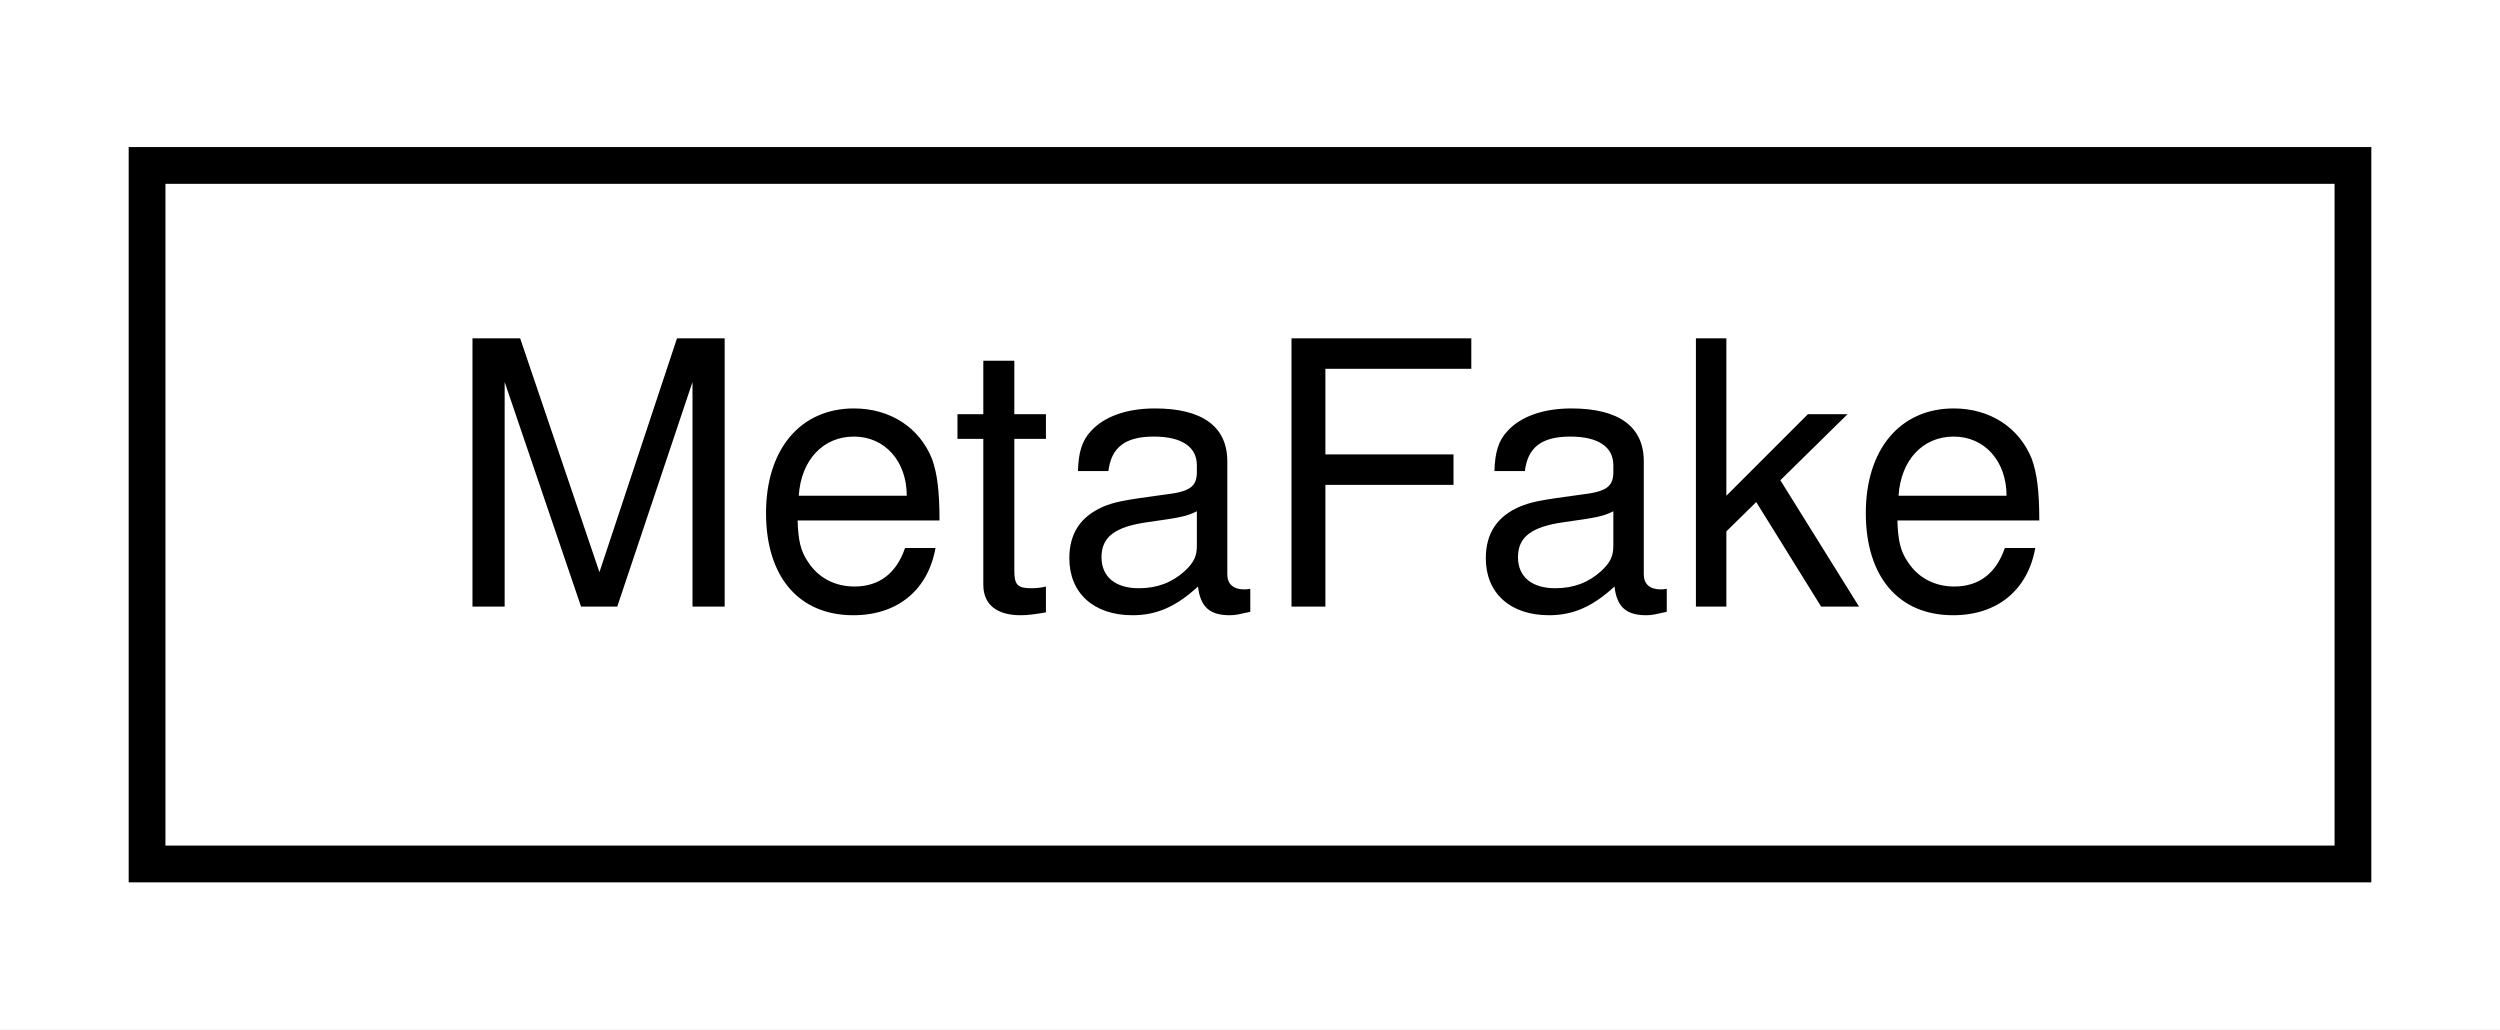
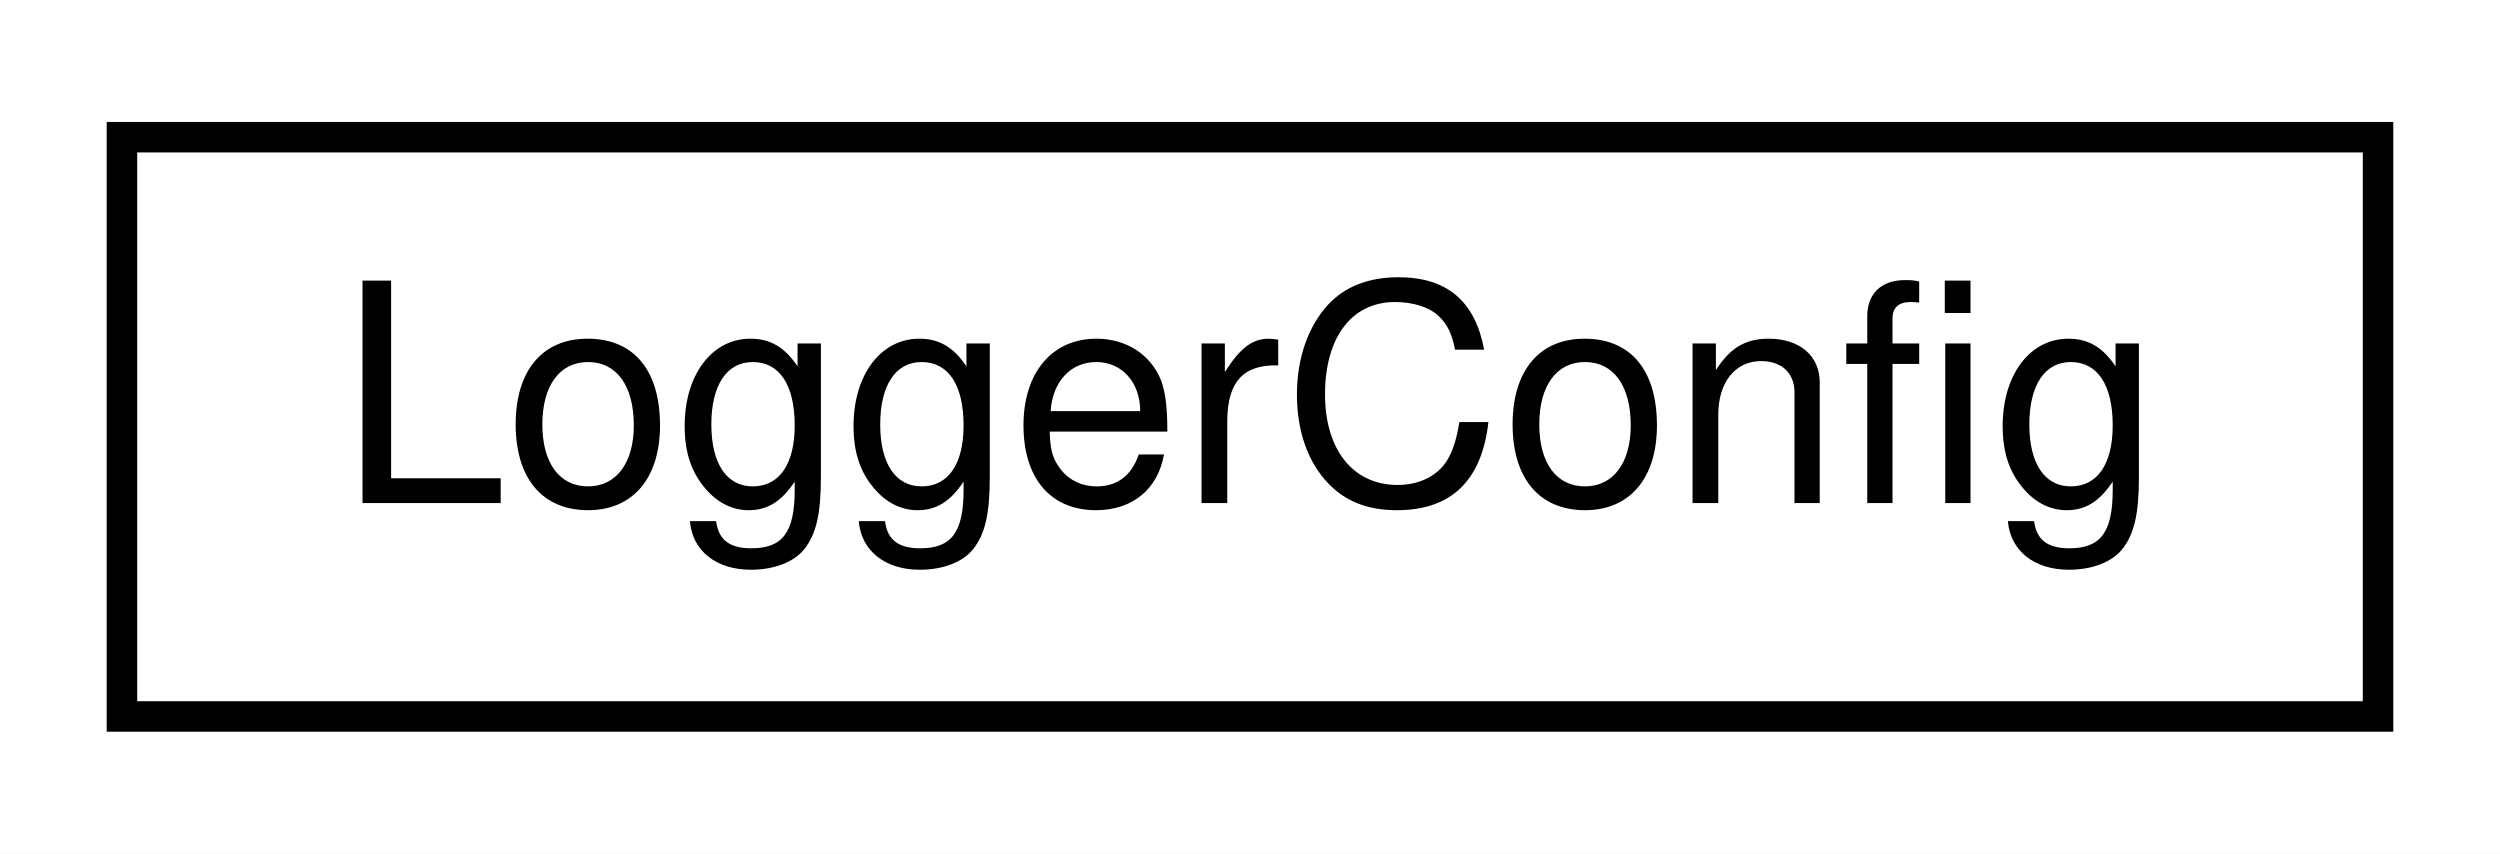
- <svg xmlns="http://www.w3.org/2000/svg" xmlns:xlink="http://www.w3.org/1999/xlink" width="68pt" height="28pt" viewBox="0.00 0.00 68.00 28.00">
+ <svg xmlns="http://www.w3.org/2000/svg" xmlns:xlink="http://www.w3.org/1999/xlink" width="82pt" height="28pt" viewBox="0.00 0.00 82.00 28.00">
  <g id="graph0" class="graph" transform="scale(1 1) rotate(0) translate(4 24)">
-     <polygon fill="#ffffff" stroke="transparent" points="-4,4 -4,-24 64,-24 64,4 -4,4" />
+     <polygon fill="#ffffff" stroke="transparent" points="-4,4 -4,-24 78,-24 78,4 -4,4" />
    <g id="node1" class="node">
      <g id="a_node1">
-         <a xlink:href="class_meta_fake.html" target="_top" xlink:title="MetaFake">
-           <polygon fill="#ffffff" stroke="#000000" points="0,-.5 0,-19.5 60,-19.5 60,-.5 0,-.5" />
-           <text text-anchor="middle" x="30" y="-7.5" font-family="Helvetica,sans-Serif" font-size="10.00" fill="#000000">MetaFake</text>
+         <a xlink:href="struct_logger_config.html" target="_top" xlink:title="LoggerConfig">
+           <polygon fill="#ffffff" stroke="#000000" points="0,-.5 0,-19.5 74,-19.5 74,-.5 0,-.5" />
+           <text text-anchor="middle" x="37" y="-7.5" font-family="Helvetica,sans-Serif" font-size="10.00" fill="#000000">LoggerConfig</text>
        </a>
      </g>
    </g>
  </g>
</svg>
